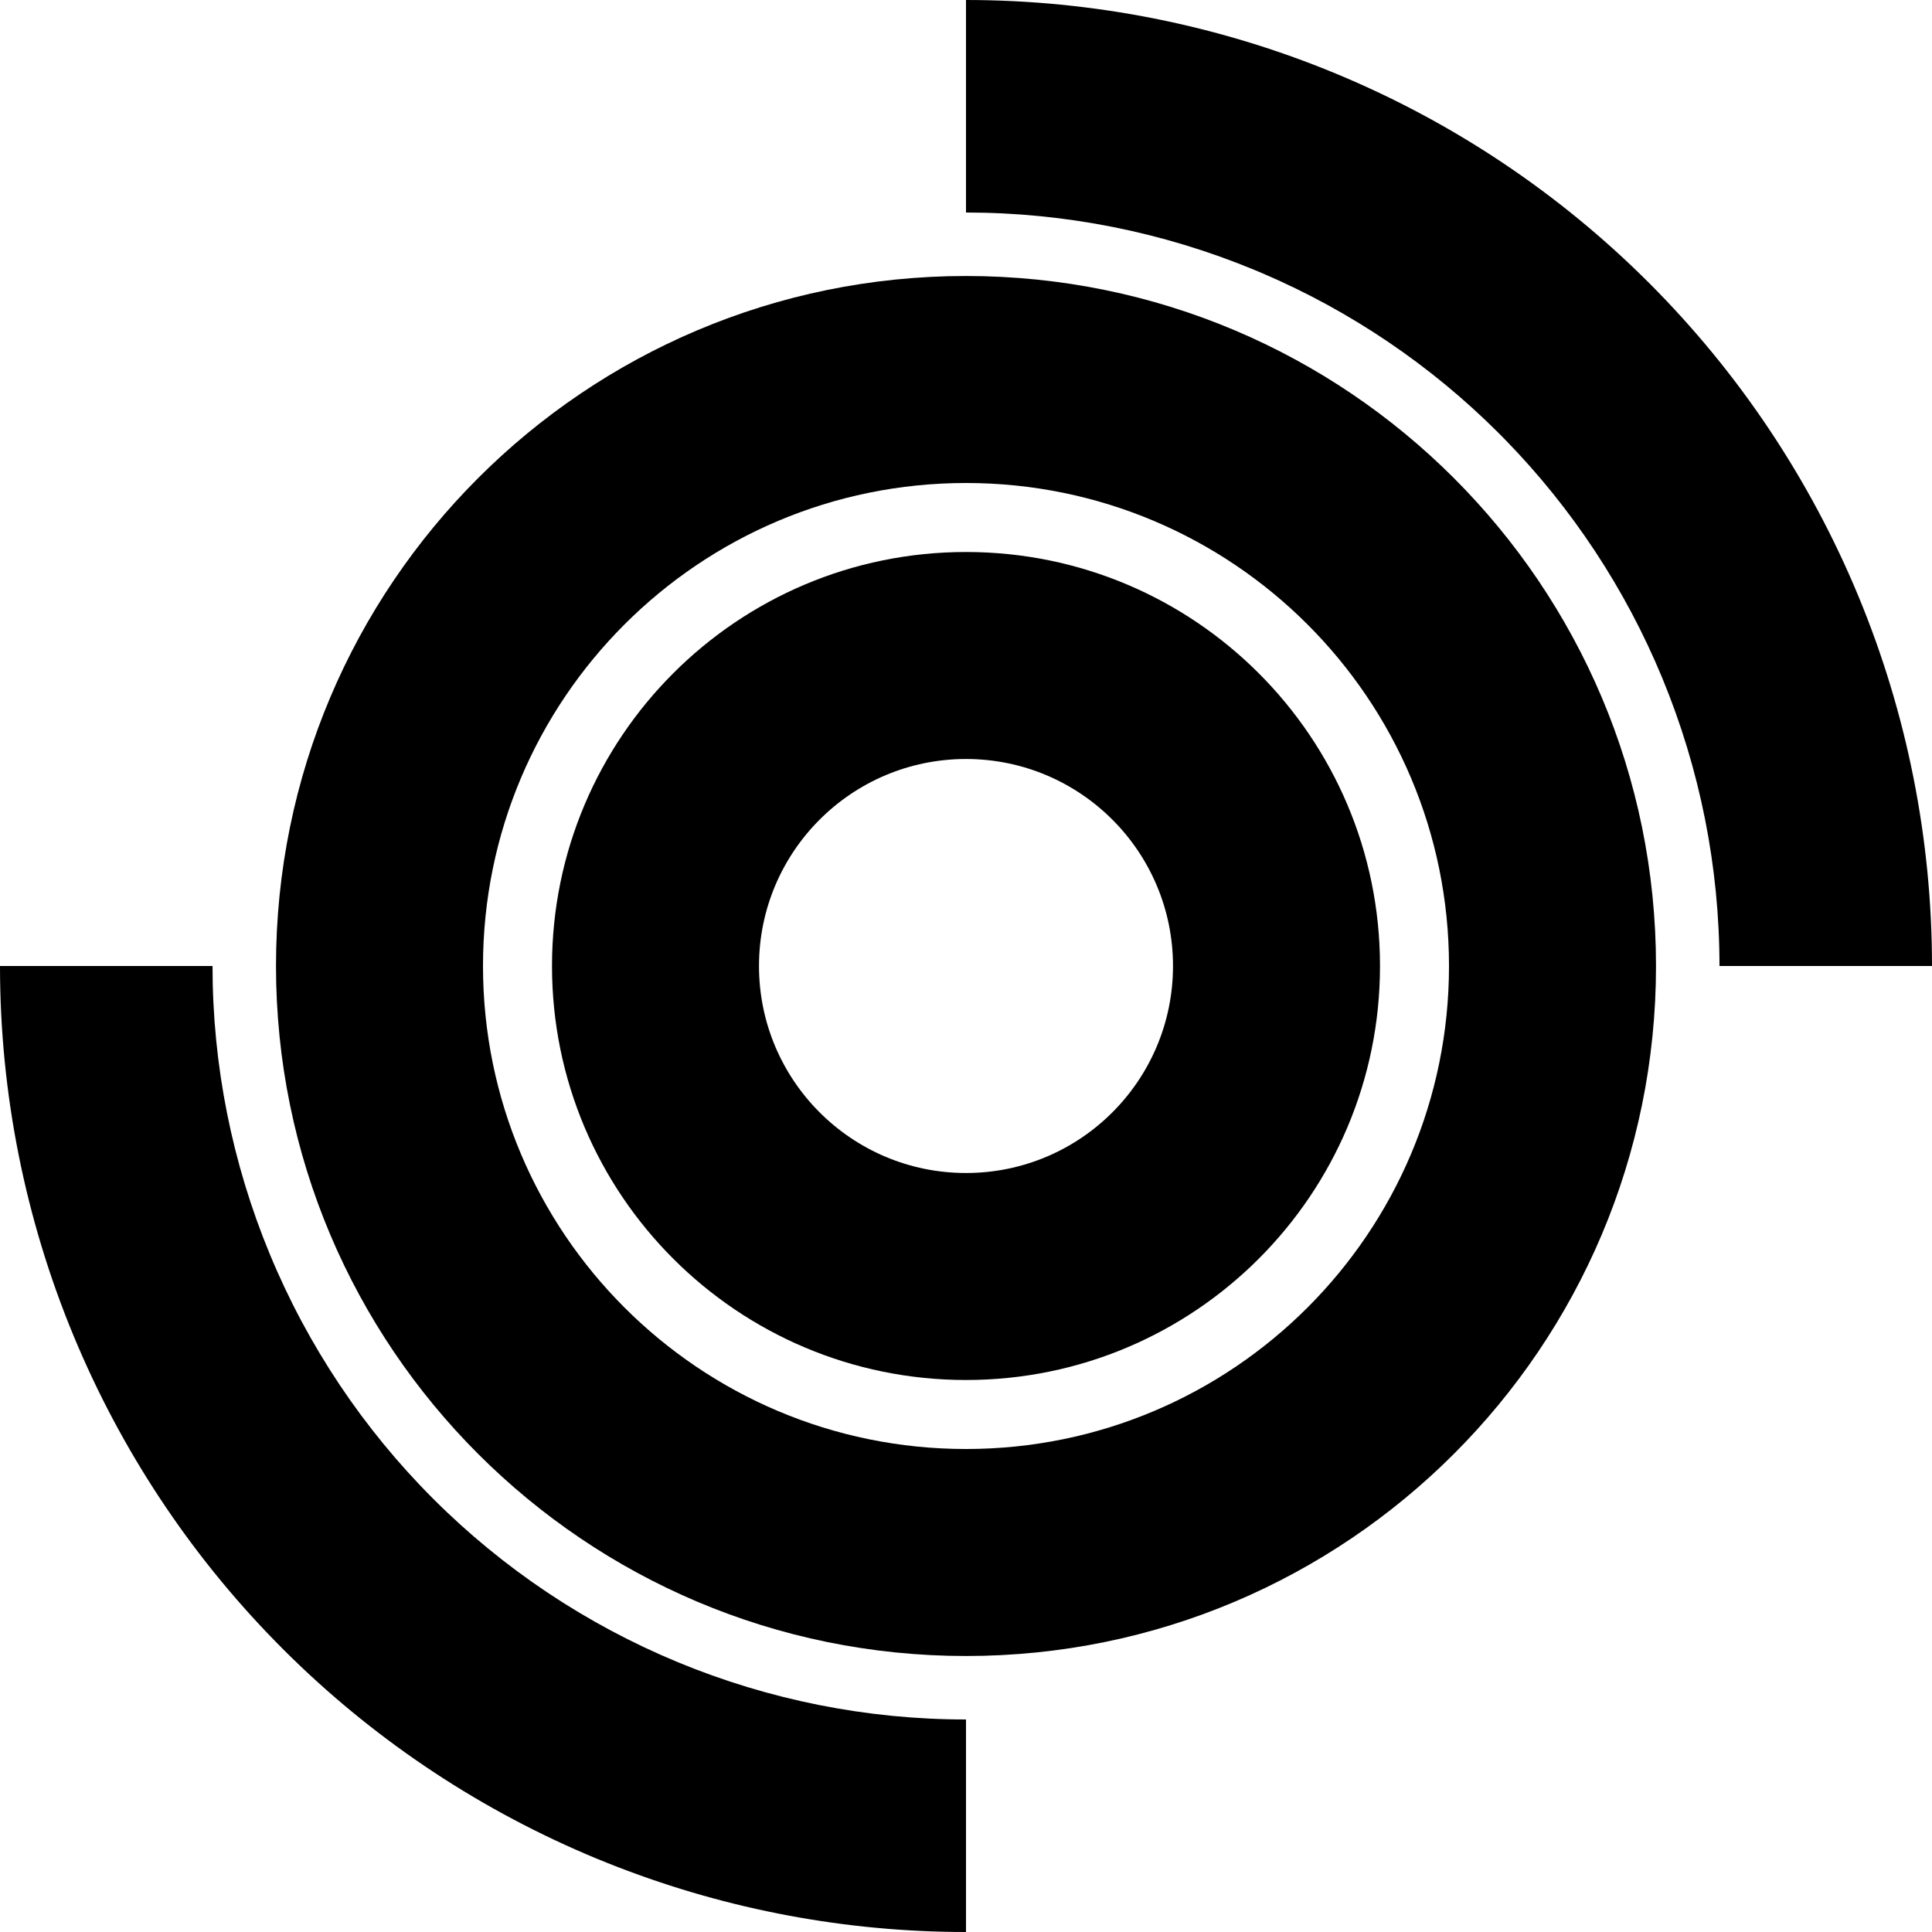
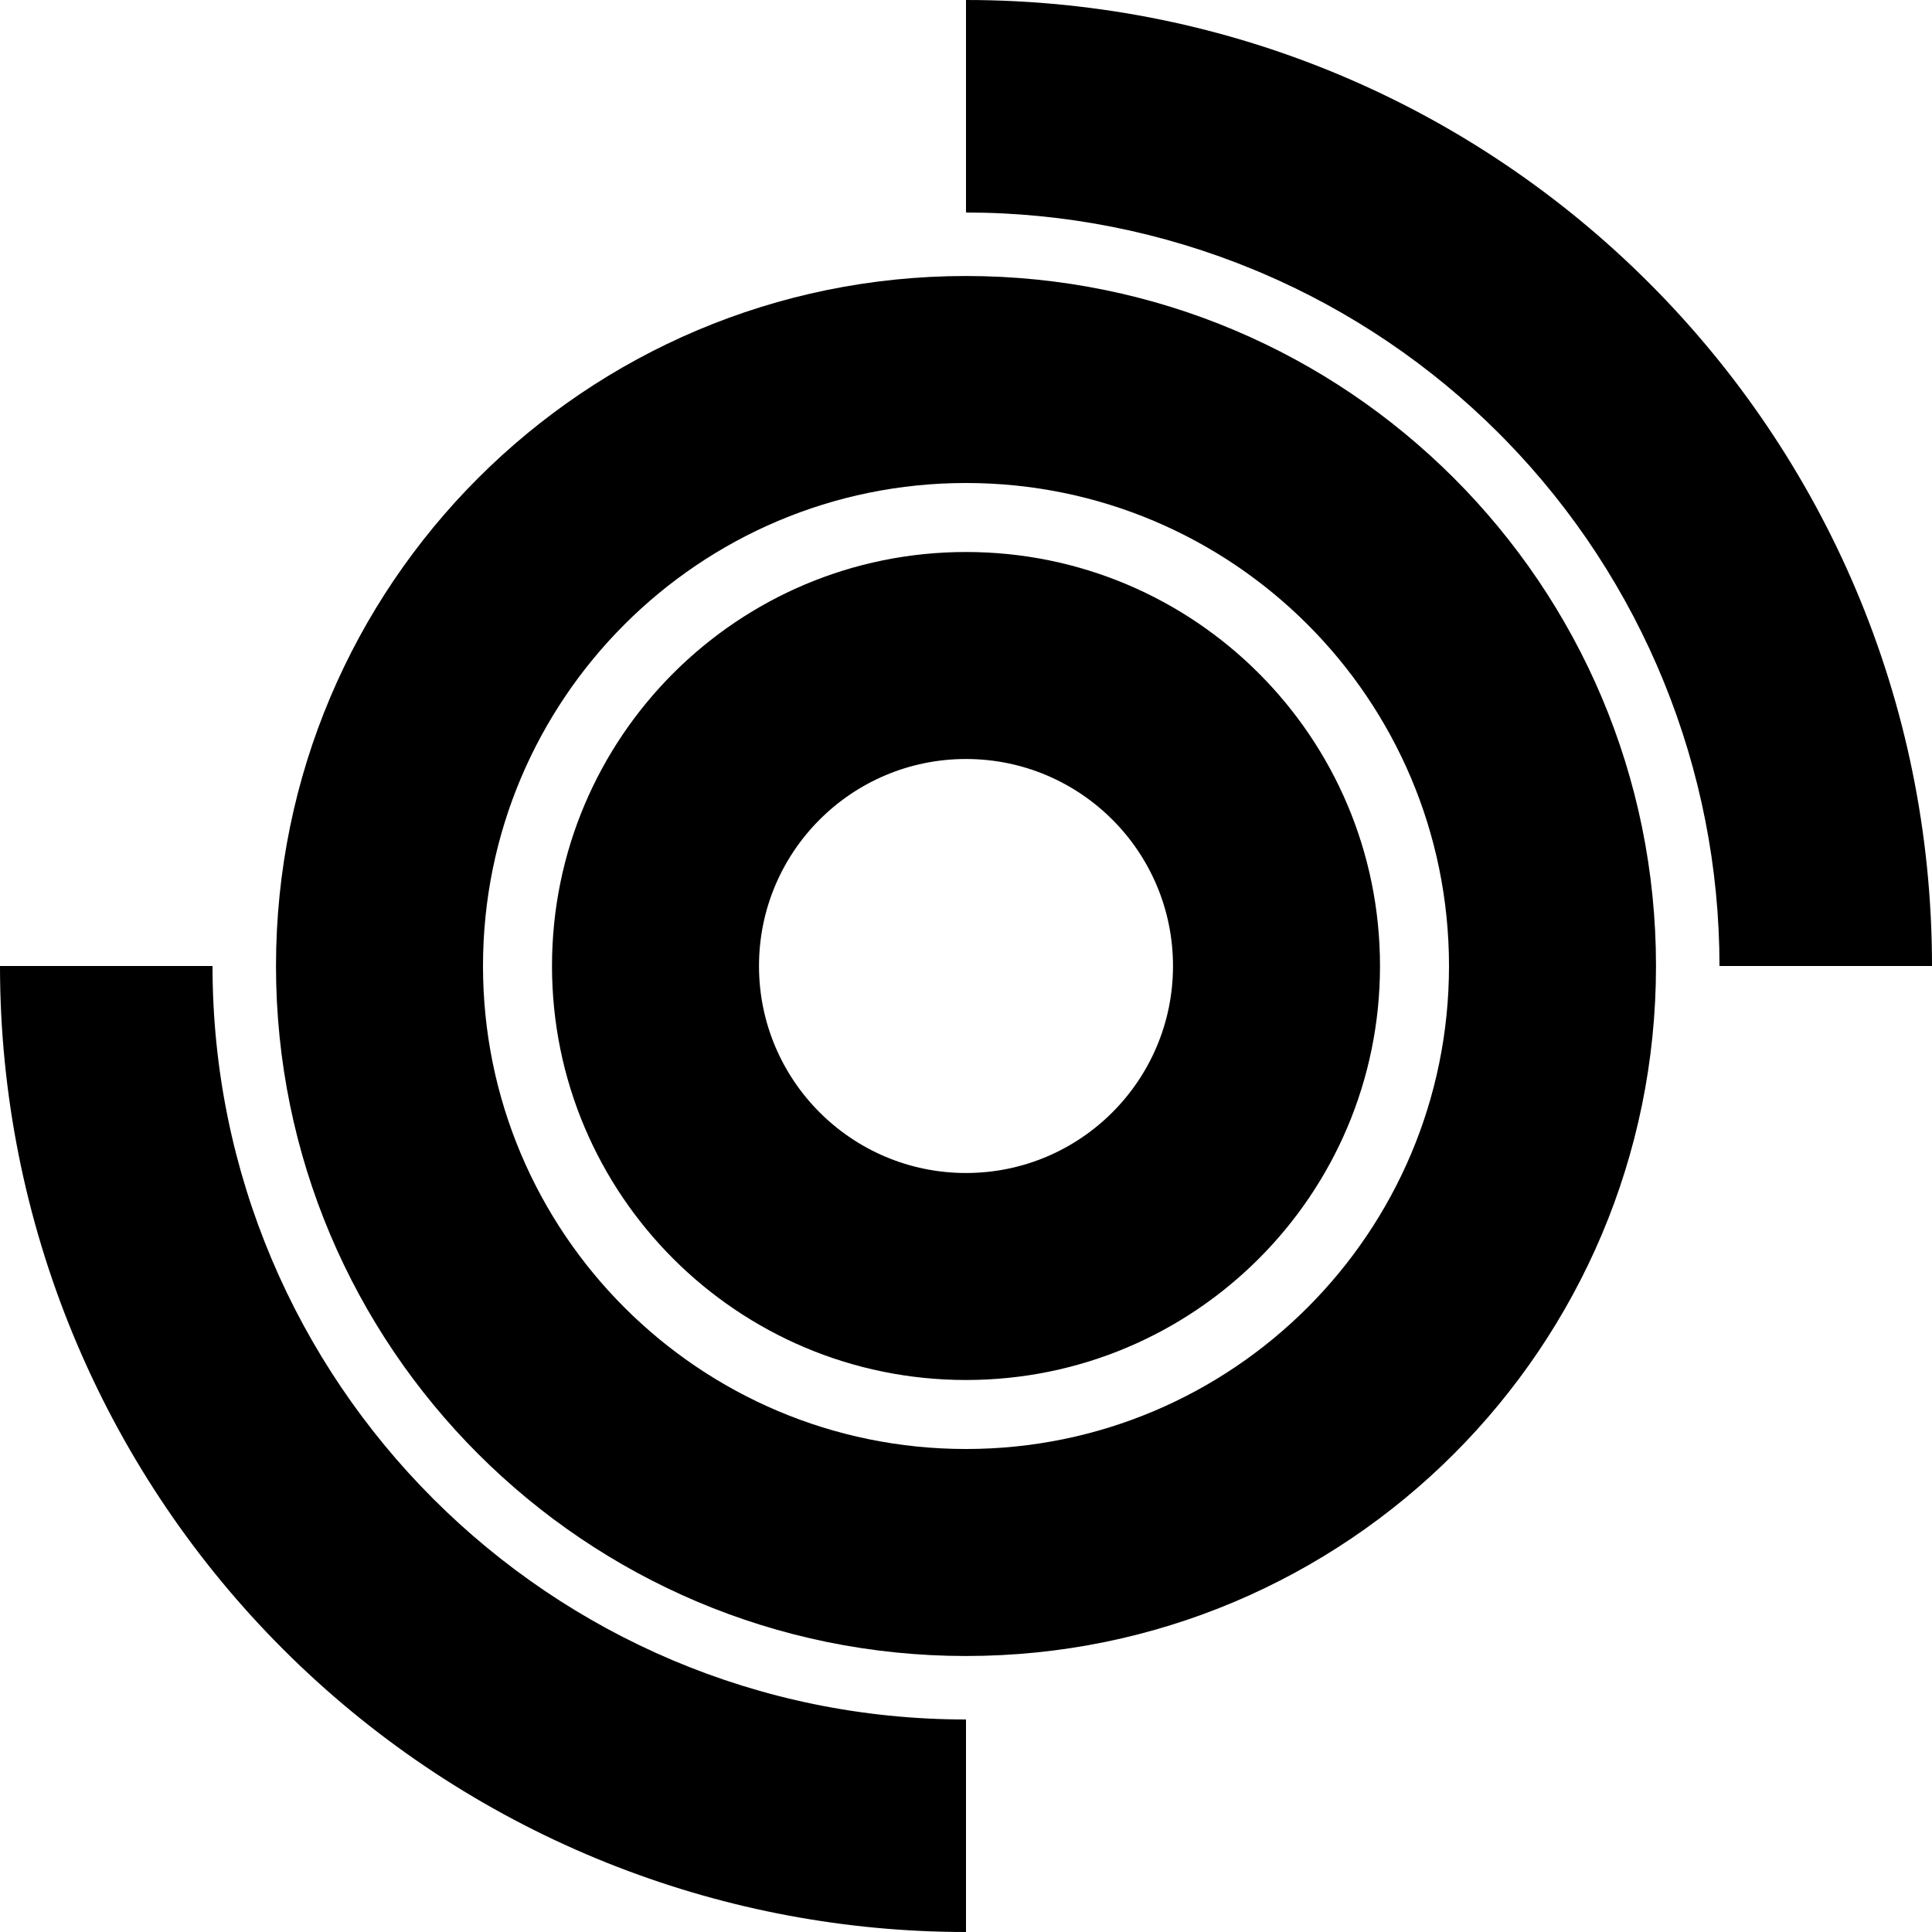
- <svg xmlns="http://www.w3.org/2000/svg" width="25" height="25" viewBox="0 0 140 140" fill="none">
-   <path d="M105 70C105 50.67 89.33 35 70 35C50.67 35 35 50.67 35 70C35 89.33 50.67 105 70 105V120C42.386 120 20 97.614 20 70C20 42.386 42.386 20 70 20C97.614 20 120 42.386 120 70C120 97.614 97.614 120 70 120V105C89.33 105 105 89.33 105 70Z" fill="currentColor" />
-   <path d="M85 70C85 61.716 78.284 55 70 55C61.716 55 55 61.716 55 70C55 78.284 61.716 85 70 85V100C53.431 100 40 86.569 40 70C40 53.431 53.431 40 70 40C86.569 40 100 53.431 100 70C100 86.569 86.569 100 70 100V85C78.284 85 85 78.284 85 70Z" fill="currentColor" />
-   <path d="M70 0C79.192 1.0962e-07 88.295 1.81 96.788 5.328C105.281 8.846 112.997 14.003 119.497 20.503C125.997 27.003 131.154 34.719 134.672 43.212C138.19 51.705 140 60.807 140 70H124.6C124.6 62.83 123.187 55.73 120.443 49.105C117.785 42.688 113.928 36.839 109.08 31.87L108.608 31.392C103.697 26.48 97.894 22.553 91.514 19.817L90.894 19.557C84.27 16.813 77.17 15.4 70 15.4V0Z" fill="currentColor" />
-   <path d="M15.4 70C15.4 77.17 16.813 84.27 19.557 90.894C22.3 97.519 26.322 103.538 31.392 108.608C36.462 113.678 42.481 117.699 49.105 120.443C55.73 123.187 62.83 124.6 70 124.6V140L69.139 139.995C60.526 139.889 52.007 138.194 44.01 134.996L43.212 134.672C34.984 131.264 27.485 126.318 21.115 120.103L20.503 119.497C14.206 113.2 9.17 105.762 5.663 97.582L5.328 96.788C1.81 88.295 -2.33589e-10 79.192 0 70H15.4Z" fill="currentColor" />
+ <svg xmlns="http://www.w3.org/2000/svg" width="25" height="25" fill="none" viewBox="0 0 140 140">
+   <path fill="currentColor" d="M105 70c0-19.33-15.67-35-35-35S35 50.67 35 70s15.67 35 35 35v15c-27.614 0-50-22.386-50-50s22.386-50 50-50 50 22.386 50 50-22.386 50-50 50v-15c19.33 0 35-15.67 35-35" />
+   <path fill="currentColor" d="M85 70c0-8.284-6.716-15-15-15s-15 6.716-15 15 6.716 15 15 15v15c-16.568 0-30-13.431-30-30 0-16.568 13.432-30 30-30 16.569 0 30 13.432 30 30 0 16.569-13.431 30-30 30V85c8.284 0 15-6.716 15-15M70 0a70 70 0 0 1 70 70h-15.4a54.6 54.6 0 0 0-15.52-38.13l-.472-.478a54.6 54.6 0 0 0-17.094-11.575l-.62-.26A54.6 54.6 0 0 0 70 15.4zM15.4 70A54.6 54.6 0 0 0 70 124.6V140l-.861-.005a70 70 0 0 1-25.13-4.999l-.797-.324a70 70 0 0 1-22.097-14.569l-.612-.606a70 70 0 0 1-14.84-21.915l-.335-.794A70 70 0 0 1 0 70z" />
</svg>
